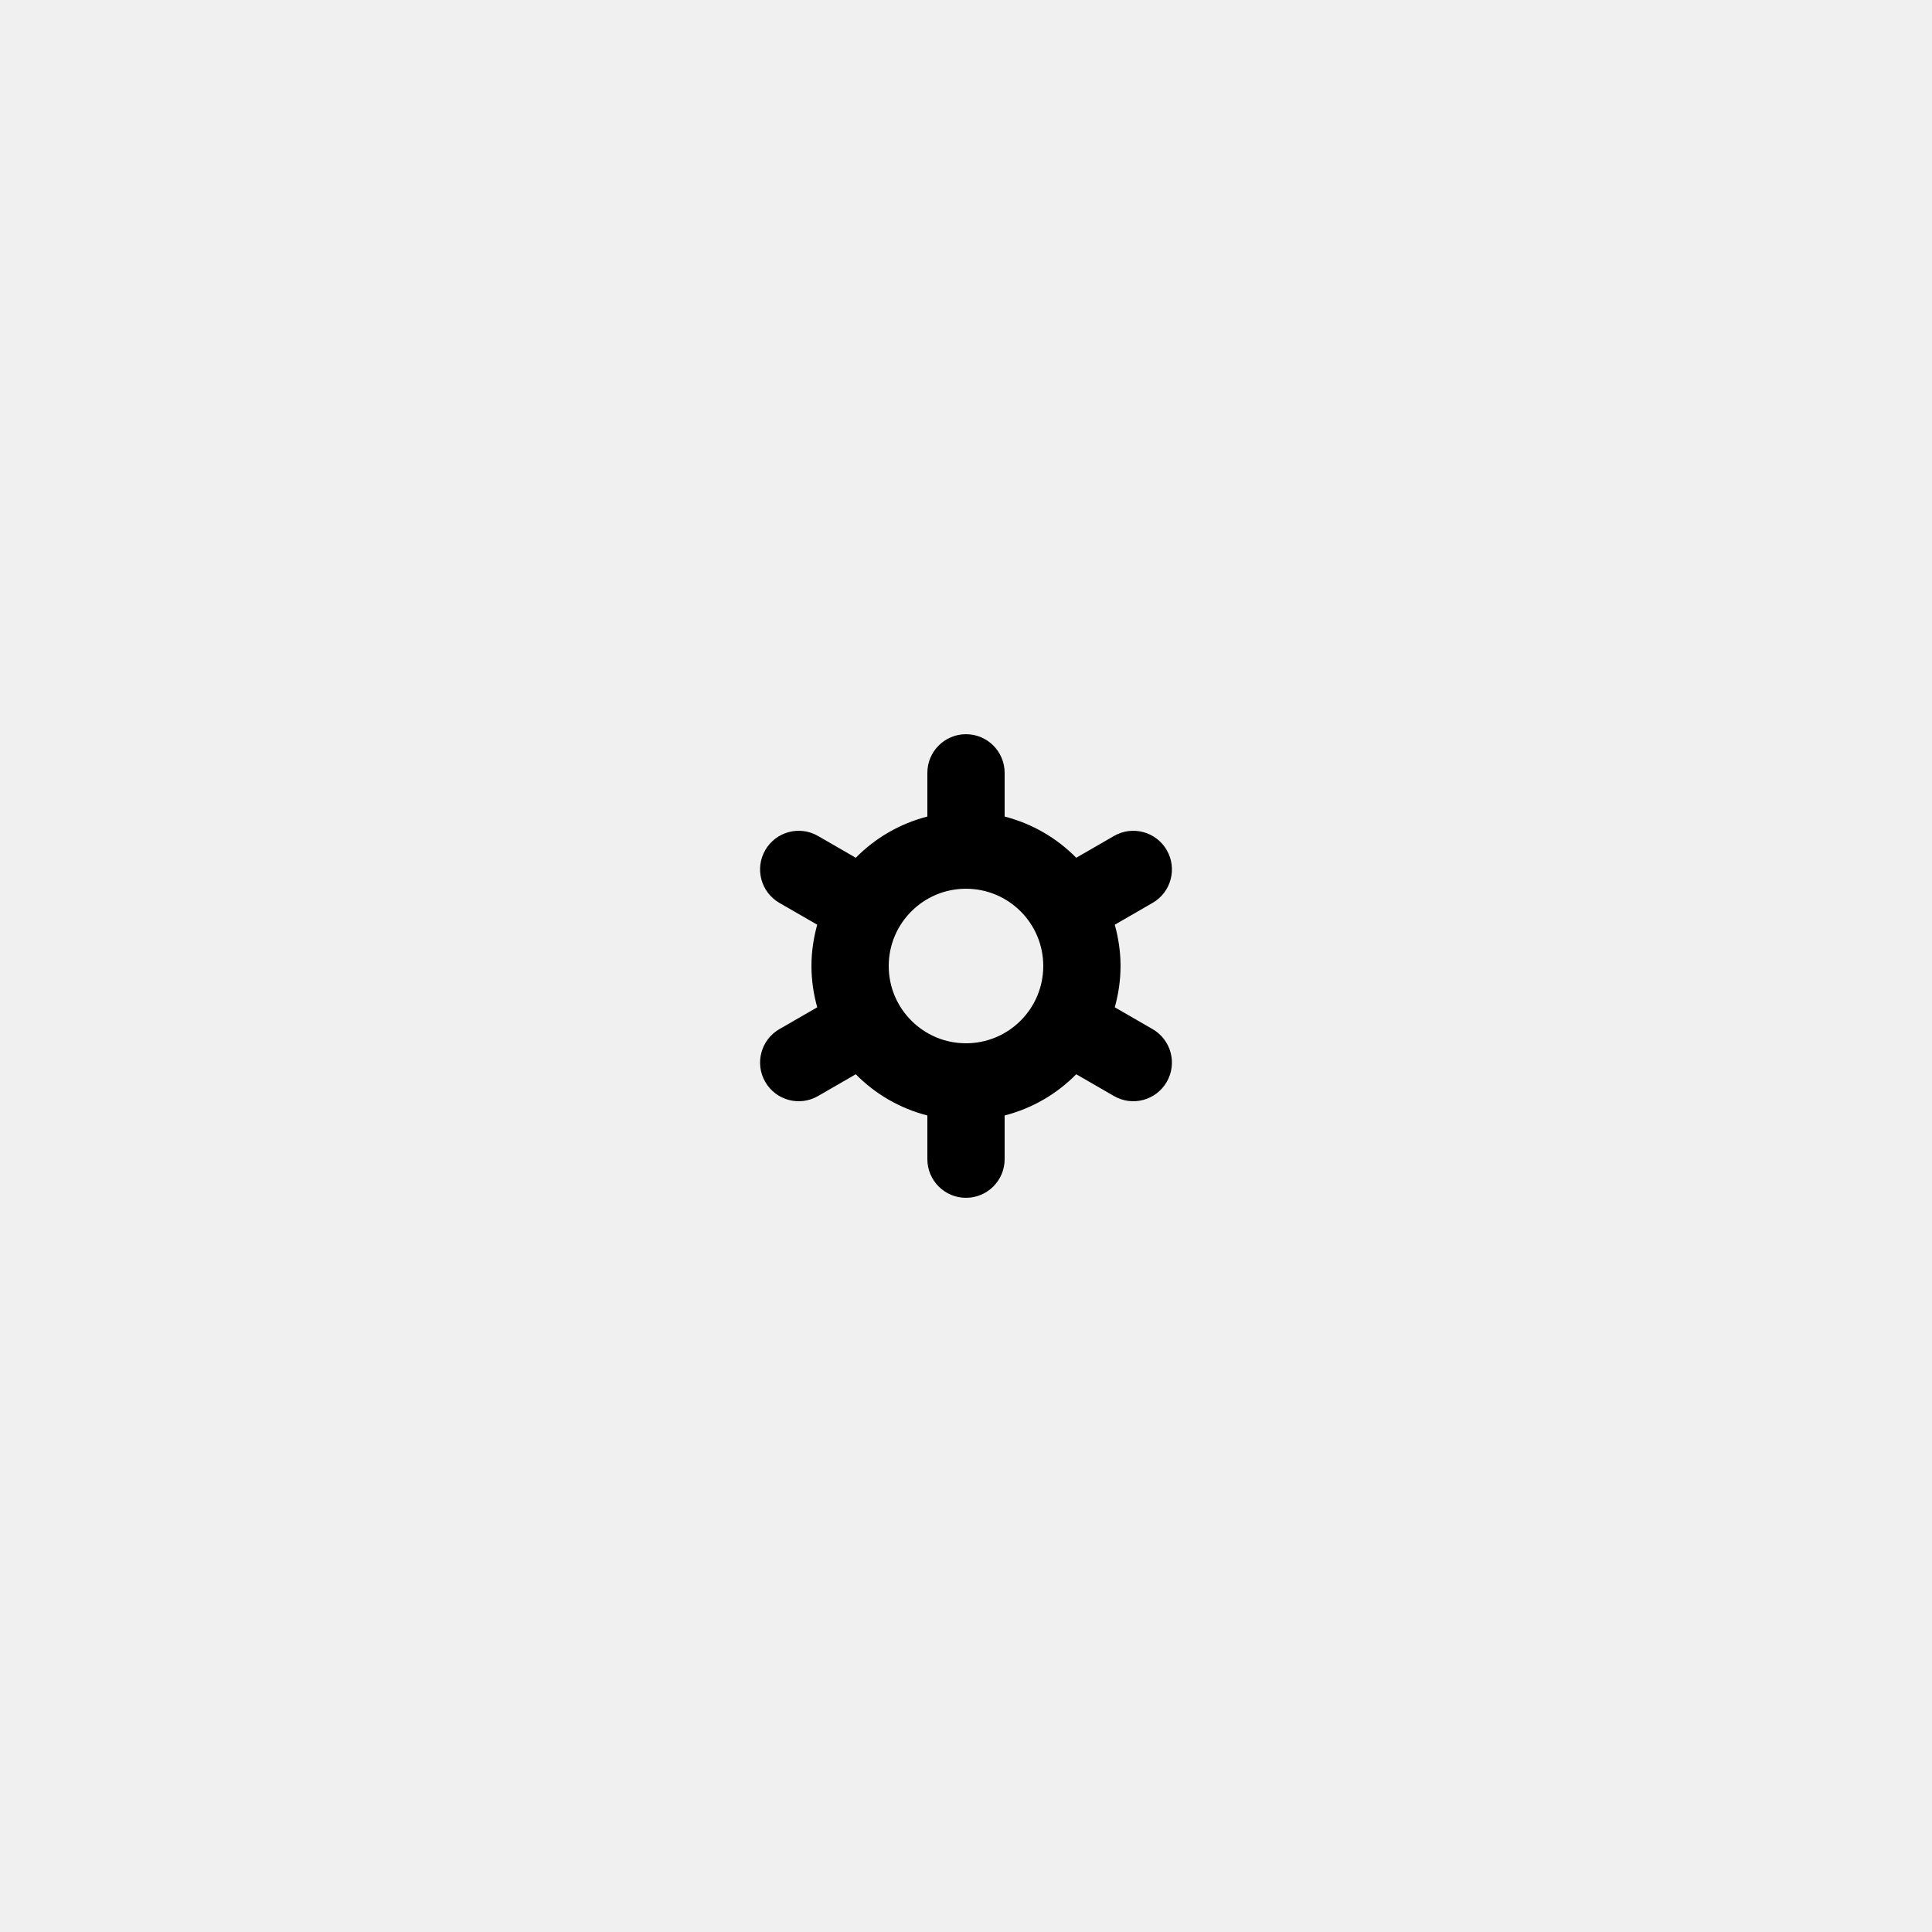
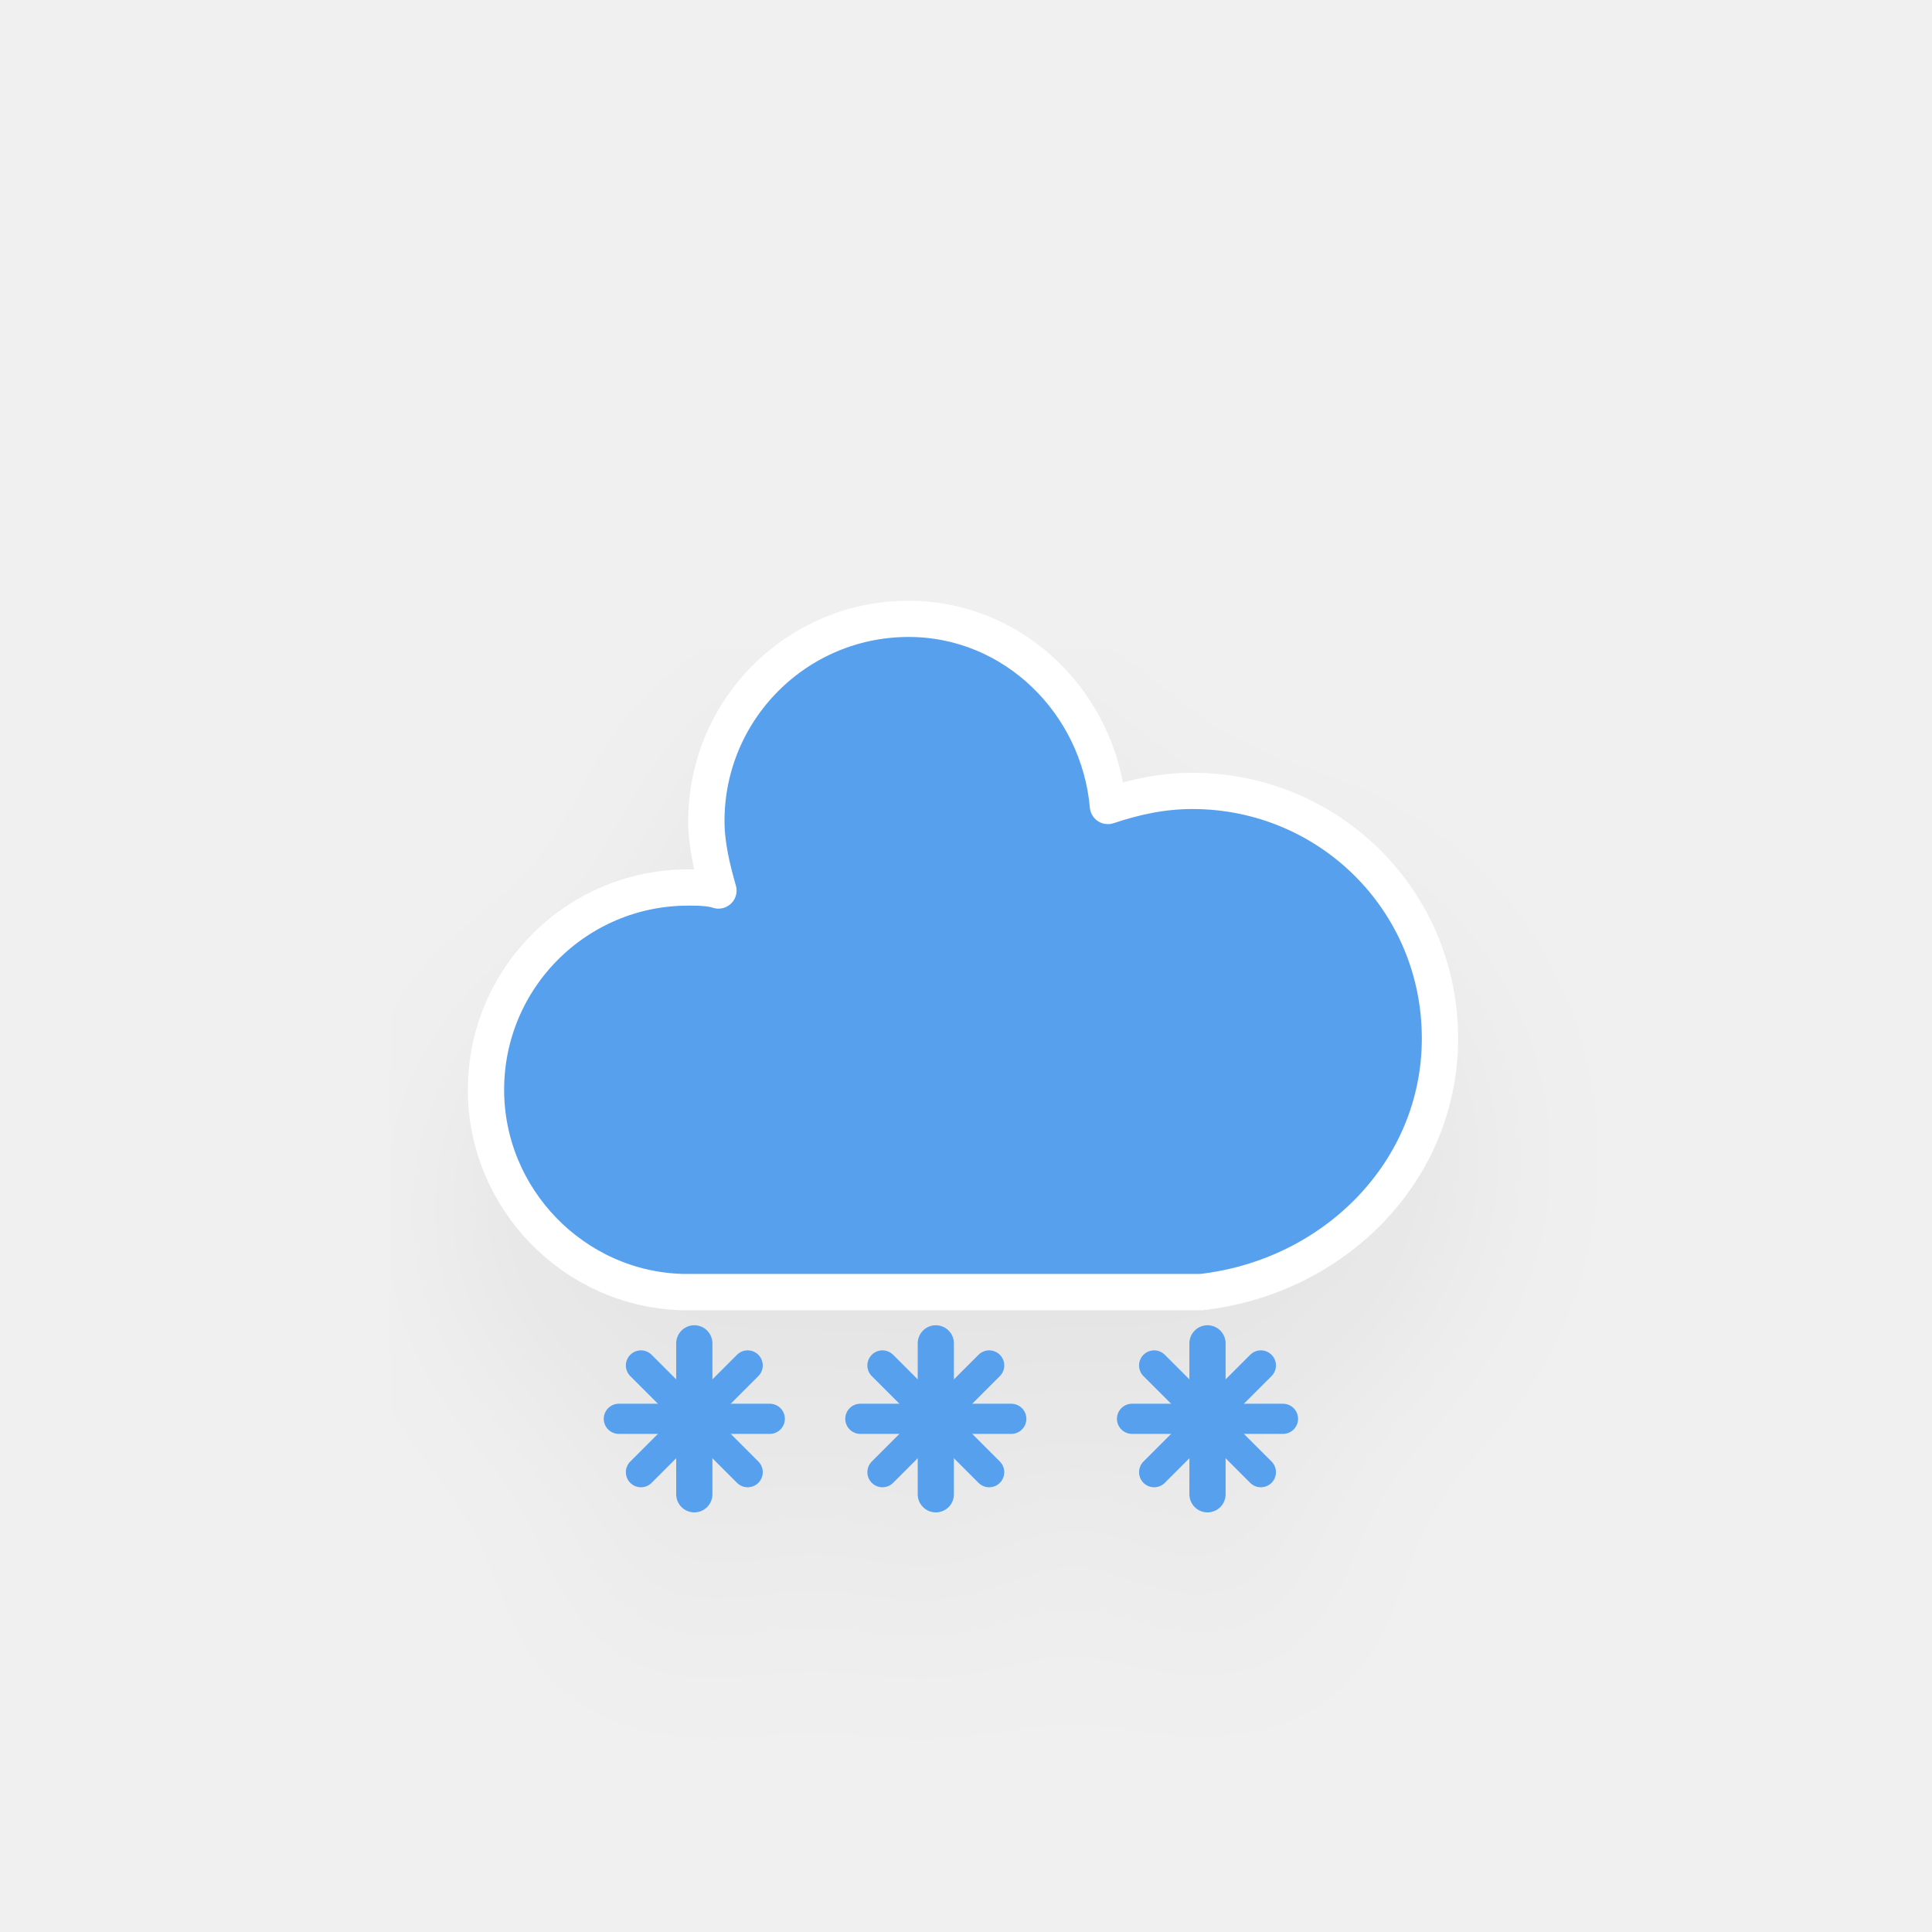
- <svg xmlns="http://www.w3.org/2000/svg" version="1.1" id="Layer_1" x="0px" y="0px" width="100px" height="100px" viewBox="0 0 100 100" enable-background="new 0 0 100 100" xml:space="preserve">
-   <path fill-rule="evenodd" clip-rule="evenodd" d="M59.659,46.733l-1.958,1.13c0.188,0.682,0.298,1.396,0.298,2.137  c0,0.742-0.109,1.456-0.298,2.138l1.958,1.13c0.956,0.553,1.284,1.775,0.731,2.732c-0.552,0.956-1.774,1.284-2.731,0.731  l-1.954-1.128c-1.003,1.02-2.277,1.766-3.705,2.134v2.262c0,1.104-0.896,2-2,2s-2-0.896-2-2v-2.262  c-1.428-0.368-2.703-1.114-3.705-2.134l-1.954,1.128c-0.957,0.553-2.18,0.225-2.731-0.731c-0.553-0.957-0.225-2.18,0.731-2.732  l1.958-1.13c-0.189-0.682-0.298-1.396-0.298-2.138c0-0.741,0.108-1.455,0.298-2.137l-1.958-1.13  c-0.956-0.553-1.284-1.775-0.731-2.732c0.552-0.956,1.774-1.284,2.731-0.731l1.954,1.128c1.002-1.02,2.277-1.766,3.705-2.134v-2.262  c0-1.104,0.896-2,2-2s2,0.896,2,2v2.262c1.428,0.368,2.702,1.114,3.705,2.134l1.954-1.128c0.957-0.553,2.18-0.225,2.731,0.731  C60.943,44.958,60.615,46.181,59.659,46.733z M50,46.001c-2.209,0-4,1.791-4,3.999c0,2.209,1.791,4,4,4s3.999-1.791,3.999-4  C53.999,47.792,52.209,46.001,50,46.001z" />
+ <svg xmlns="http://www.w3.org/2000/svg" version="1.1" width="64" height="64" viewbox="0 0 64 64">
+   <defs>
+     <filter id="blur" width="200%" height="200%">
+       <feGaussianBlur in="SourceAlpha" stdDeviation="3" />
+       <feOffset dx="0" dy="4" result="offsetblur" />
+       <feComponentTransfer>
+         <feFuncA type="linear" slope="0.05" />
+       </feComponentTransfer>
+       <feMerge>
+         <feMergeNode />
+         <feMergeNode in="SourceGraphic" />
+       </feMerge>
+     </filter>
+     <style type="text/css">
+ /*
+ ** CLOUDS
+ */
+ @keyframes am-weather-cloud-2 {
+   0% {
+     -webkit-transform: translate(0px,0px);
+        -moz-transform: translate(0px,0px);
+         -ms-transform: translate(0px,0px);
+             transform: translate(0px,0px);
+   }
+ 
+   50% {
+     -webkit-transform: translate(2px,0px);
+        -moz-transform: translate(2px,0px);
+         -ms-transform: translate(2px,0px);
+             transform: translate(2px,0px);
+   }
+ 
+   100% {
+     -webkit-transform: translate(0px,0px);
+        -moz-transform: translate(0px,0px);
+         -ms-transform: translate(0px,0px);
+             transform: translate(0px,0px);
+   }
+ }
+ 
+ .am-weather-cloud-2 {
+   -webkit-animation-name: am-weather-cloud-2;
+      -moz-animation-name: am-weather-cloud-2;
+           animation-name: am-weather-cloud-2;
+   -webkit-animation-duration: 3s;
+      -moz-animation-duration: 3s;
+           animation-duration: 3s;
+   -webkit-animation-timing-function: linear;
+      -moz-animation-timing-function: linear;
+           animation-timing-function: linear;
+   -webkit-animation-iteration-count: infinite;
+      -moz-animation-iteration-count: infinite;
+           animation-iteration-count: infinite;
+ }
+ 
+ /*
+ ** SNOW
+ */
+ @keyframes am-weather-snow {
+   0% {
+     -webkit-transform: translateX(0) translateY(0);
+        -moz-transform: translateX(0) translateY(0);
+         -ms-transform: translateX(0) translateY(0);
+             transform: translateX(0) translateY(0);
+   }
+ 
+   33.33% {
+     -webkit-transform: translateX(-1.2px) translateY(2px);
+        -moz-transform: translateX(-1.2px) translateY(2px);
+         -ms-transform: translateX(-1.2px) translateY(2px);
+             transform: translateX(-1.2px) translateY(2px);
+   }
+ 
+   66.66% {
+     -webkit-transform: translateX(1.4px) translateY(4px);
+        -moz-transform: translateX(1.4px) translateY(4px);
+         -ms-transform: translateX(1.4px) translateY(4px);
+             transform: translateX(1.4px) translateY(4px);
+     opacity: 1;
+   }
+ 
+   100% {
+     -webkit-transform: translateX(-1.6px) translateY(6px);
+        -moz-transform: translateX(-1.6px) translateY(6px);
+         -ms-transform: translateX(-1.6px) translateY(6px);
+             transform: translateX(-1.6px) translateY(6px);
+     opacity: 0;
+   }
+ }
+ 
+ @keyframes am-weather-snow-reverse {
+   0% {
+     -webkit-transform: translateX(0) translateY(0);
+        -moz-transform: translateX(0) translateY(0);
+         -ms-transform: translateX(0) translateY(0);
+             transform: translateX(0) translateY(0);
+   }
+ 
+   33.33% {
+     -webkit-transform: translateX(1.2px) translateY(2px);
+        -moz-transform: translateX(1.2px) translateY(2px);
+         -ms-transform: translateX(1.2px) translateY(2px);
+             transform: translateX(1.2px) translateY(2px);
+   }
+ 
+   66.66% {
+     -webkit-transform: translateX(-1.4px) translateY(4px);
+        -moz-transform: translateX(-1.4px) translateY(4px);
+         -ms-transform: translateX(-1.4px) translateY(4px);
+             transform: translateX(-1.4px) translateY(4px);
+     opacity: 1;
+   }
+ 
+   100% {
+     -webkit-transform: translateX(1.6px) translateY(6px);
+        -moz-transform: translateX(1.6px) translateY(6px);
+         -ms-transform: translateX(1.6px) translateY(6px);
+             transform: translateX(1.6px) translateY(6px);
+     opacity: 0;
+   }
+ }
+ 
+ .am-weather-snow-1 {
+   -webkit-animation-name: am-weather-snow;
+      -moz-animation-name: am-weather-snow;
+       -ms-animation-name: am-weather-snow;
+           animation-name: am-weather-snow;
+   -webkit-animation-duration: 2s;
+      -moz-animation-duration: 2s;
+       -ms-animation-duration: 2s;
+           animation-duration: 2s;
+   -webkit-animation-timing-function: linear;
+      -moz-animation-timing-function: linear;
+       -ms-animation-timing-function: linear;
+           animation-timing-function: linear;
+   -webkit-animation-iteration-count: infinite;
+      -moz-animation-iteration-count: infinite;
+       -ms-animation-iteration-count: infinite;
+           animation-iteration-count: infinite;
+ }
+ 
+ .am-weather-snow-2 {
+   -webkit-animation-name: am-weather-snow;
+      -moz-animation-name: am-weather-snow;
+       -ms-animation-name: am-weather-snow;
+           animation-name: am-weather-snow;
+   -webkit-animation-delay: 1.2s;
+      -moz-animation-delay: 1.2s;
+       -ms-animation-delay: 1.2s;
+           animation-delay: 1.2s;
+   -webkit-animation-duration: 2s;
+      -moz-animation-duration: 2s;
+       -ms-animation-duration: 2s;
+           animation-duration: 2s;
+   -webkit-animation-timing-function: linear;
+      -moz-animation-timing-function: linear;
+       -ms-animation-timing-function: linear;
+           animation-timing-function: linear;
+   -webkit-animation-iteration-count: infinite;
+      -moz-animation-iteration-count: infinite;
+       -ms-animation-iteration-count: infinite;
+           animation-iteration-count: infinite;
+ }
+ 
+ .am-weather-snow-3 {
+   -webkit-animation-name: am-weather-snow-reverse;
+      -moz-animation-name: am-weather-snow-reverse;
+       -ms-animation-name: am-weather-snow-reverse;
+           animation-name: am-weather-snow-reverse;
+   -webkit-animation-duration: 2s;
+      -moz-animation-duration: 2s;
+       -ms-animation-duration: 2s;
+           animation-duration: 2s;
+   -webkit-animation-timing-function: linear;
+      -moz-animation-timing-function: linear;
+       -ms-animation-timing-function: linear;
+           animation-timing-function: linear;
+   -webkit-animation-iteration-count: infinite;
+      -moz-animation-iteration-count: infinite;
+       -ms-animation-iteration-count: infinite;
+           animation-iteration-count: infinite;
+ }
+ 
+         </style>
+   </defs>
+   <g filter="url(#blur)" id="snowy-6">
+     <g transform="translate(20,10)">
+       <g class="am-weather-cloud-2">
+         <path d="M47.7,35.4c0-4.6-3.7-8.2-8.2-8.2c-1,0-1.9,0.2-2.8,0.5c-0.3-3.4-3.1-6.2-6.6-6.2c-3.7,0-6.7,3-6.7,6.7c0,0.8,0.2,1.6,0.4,2.3    c-0.3-0.1-0.7-0.1-1-0.1c-3.7,0-6.7,3-6.7,6.7c0,3.6,2.9,6.6,6.5,6.7l17.2,0C44.2,43.3,47.7,39.8,47.7,35.4z" fill="#57A0EE" stroke="white" stroke-linejoin="round" stroke-width="1.2" transform="translate(-20,-11)" />
+       </g>
+       <g class="am-weather-snow-1">
+         <g transform="translate(3,28)">
+           <line fill="none" stroke="#57A0EE" stroke-linecap="round" stroke-width="1.2" transform="translate(0,9), rotate(0)" x1="0" x2="0" y1="-2.5" y2="2.5" />
+           <line fill="none" stroke="#57A0EE" stroke-linecap="round" stroke-width="1" transform="translate(0,9), rotate(45)" x1="0" x2="0" y1="-2.5" y2="2.5" />
+           <line fill="none" stroke="#57A0EE" stroke-linecap="round" stroke-width="1" transform="translate(0,9), rotate(90)" x1="0" x2="0" y1="-2.5" y2="2.5" />
+           <line fill="none" stroke="#57A0EE" stroke-linecap="round" stroke-width="1" transform="translate(0,9), rotate(135)" x1="0" x2="0" y1="-2.5" y2="2.5" />
+         </g>
+       </g>
+       <g class="am-weather-snow-2">
+         <g transform="translate(11,28)">
+           <line fill="none" stroke="#57A0EE" stroke-linecap="round" stroke-width="1.2" transform="translate(0,9), rotate(0)" x1="0" x2="0" y1="-2.5" y2="2.5" />
+           <line fill="none" stroke="#57A0EE" stroke-linecap="round" stroke-width="1" transform="translate(0,9), rotate(45)" x1="0" x2="0" y1="-2.5" y2="2.5" />
+           <line fill="none" stroke="#57A0EE" stroke-linecap="round" stroke-width="1" transform="translate(0,9), rotate(90)" x1="0" x2="0" y1="-2.5" y2="2.5" />
+           <line fill="none" stroke="#57A0EE" stroke-linecap="round" stroke-width="1" transform="translate(0,9), rotate(135)" x1="0" x2="0" y1="-2.5" y2="2.5" />
+         </g>
+       </g>
+       <g class="am-weather-snow-3">
+         <g transform="translate(20,28)">
+           <line fill="none" stroke="#57A0EE" stroke-linecap="round" stroke-width="1.2" transform="translate(0,9), rotate(0)" x1="0" x2="0" y1="-2.5" y2="2.5" />
+           <line fill="none" stroke="#57A0EE" stroke-linecap="round" stroke-width="1" transform="translate(0,9), rotate(45)" x1="0" x2="0" y1="-2.5" y2="2.5" />
+           <line fill="none" stroke="#57A0EE" stroke-linecap="round" stroke-width="1" transform="translate(0,9), rotate(90)" x1="0" x2="0" y1="-2.5" y2="2.5" />
+           <line fill="none" stroke="#57A0EE" stroke-linecap="round" stroke-width="1" transform="translate(0,9), rotate(135)" x1="0" x2="0" y1="-2.5" y2="2.5" />
+         </g>
+       </g>
+     </g>
+   </g>
</svg>
